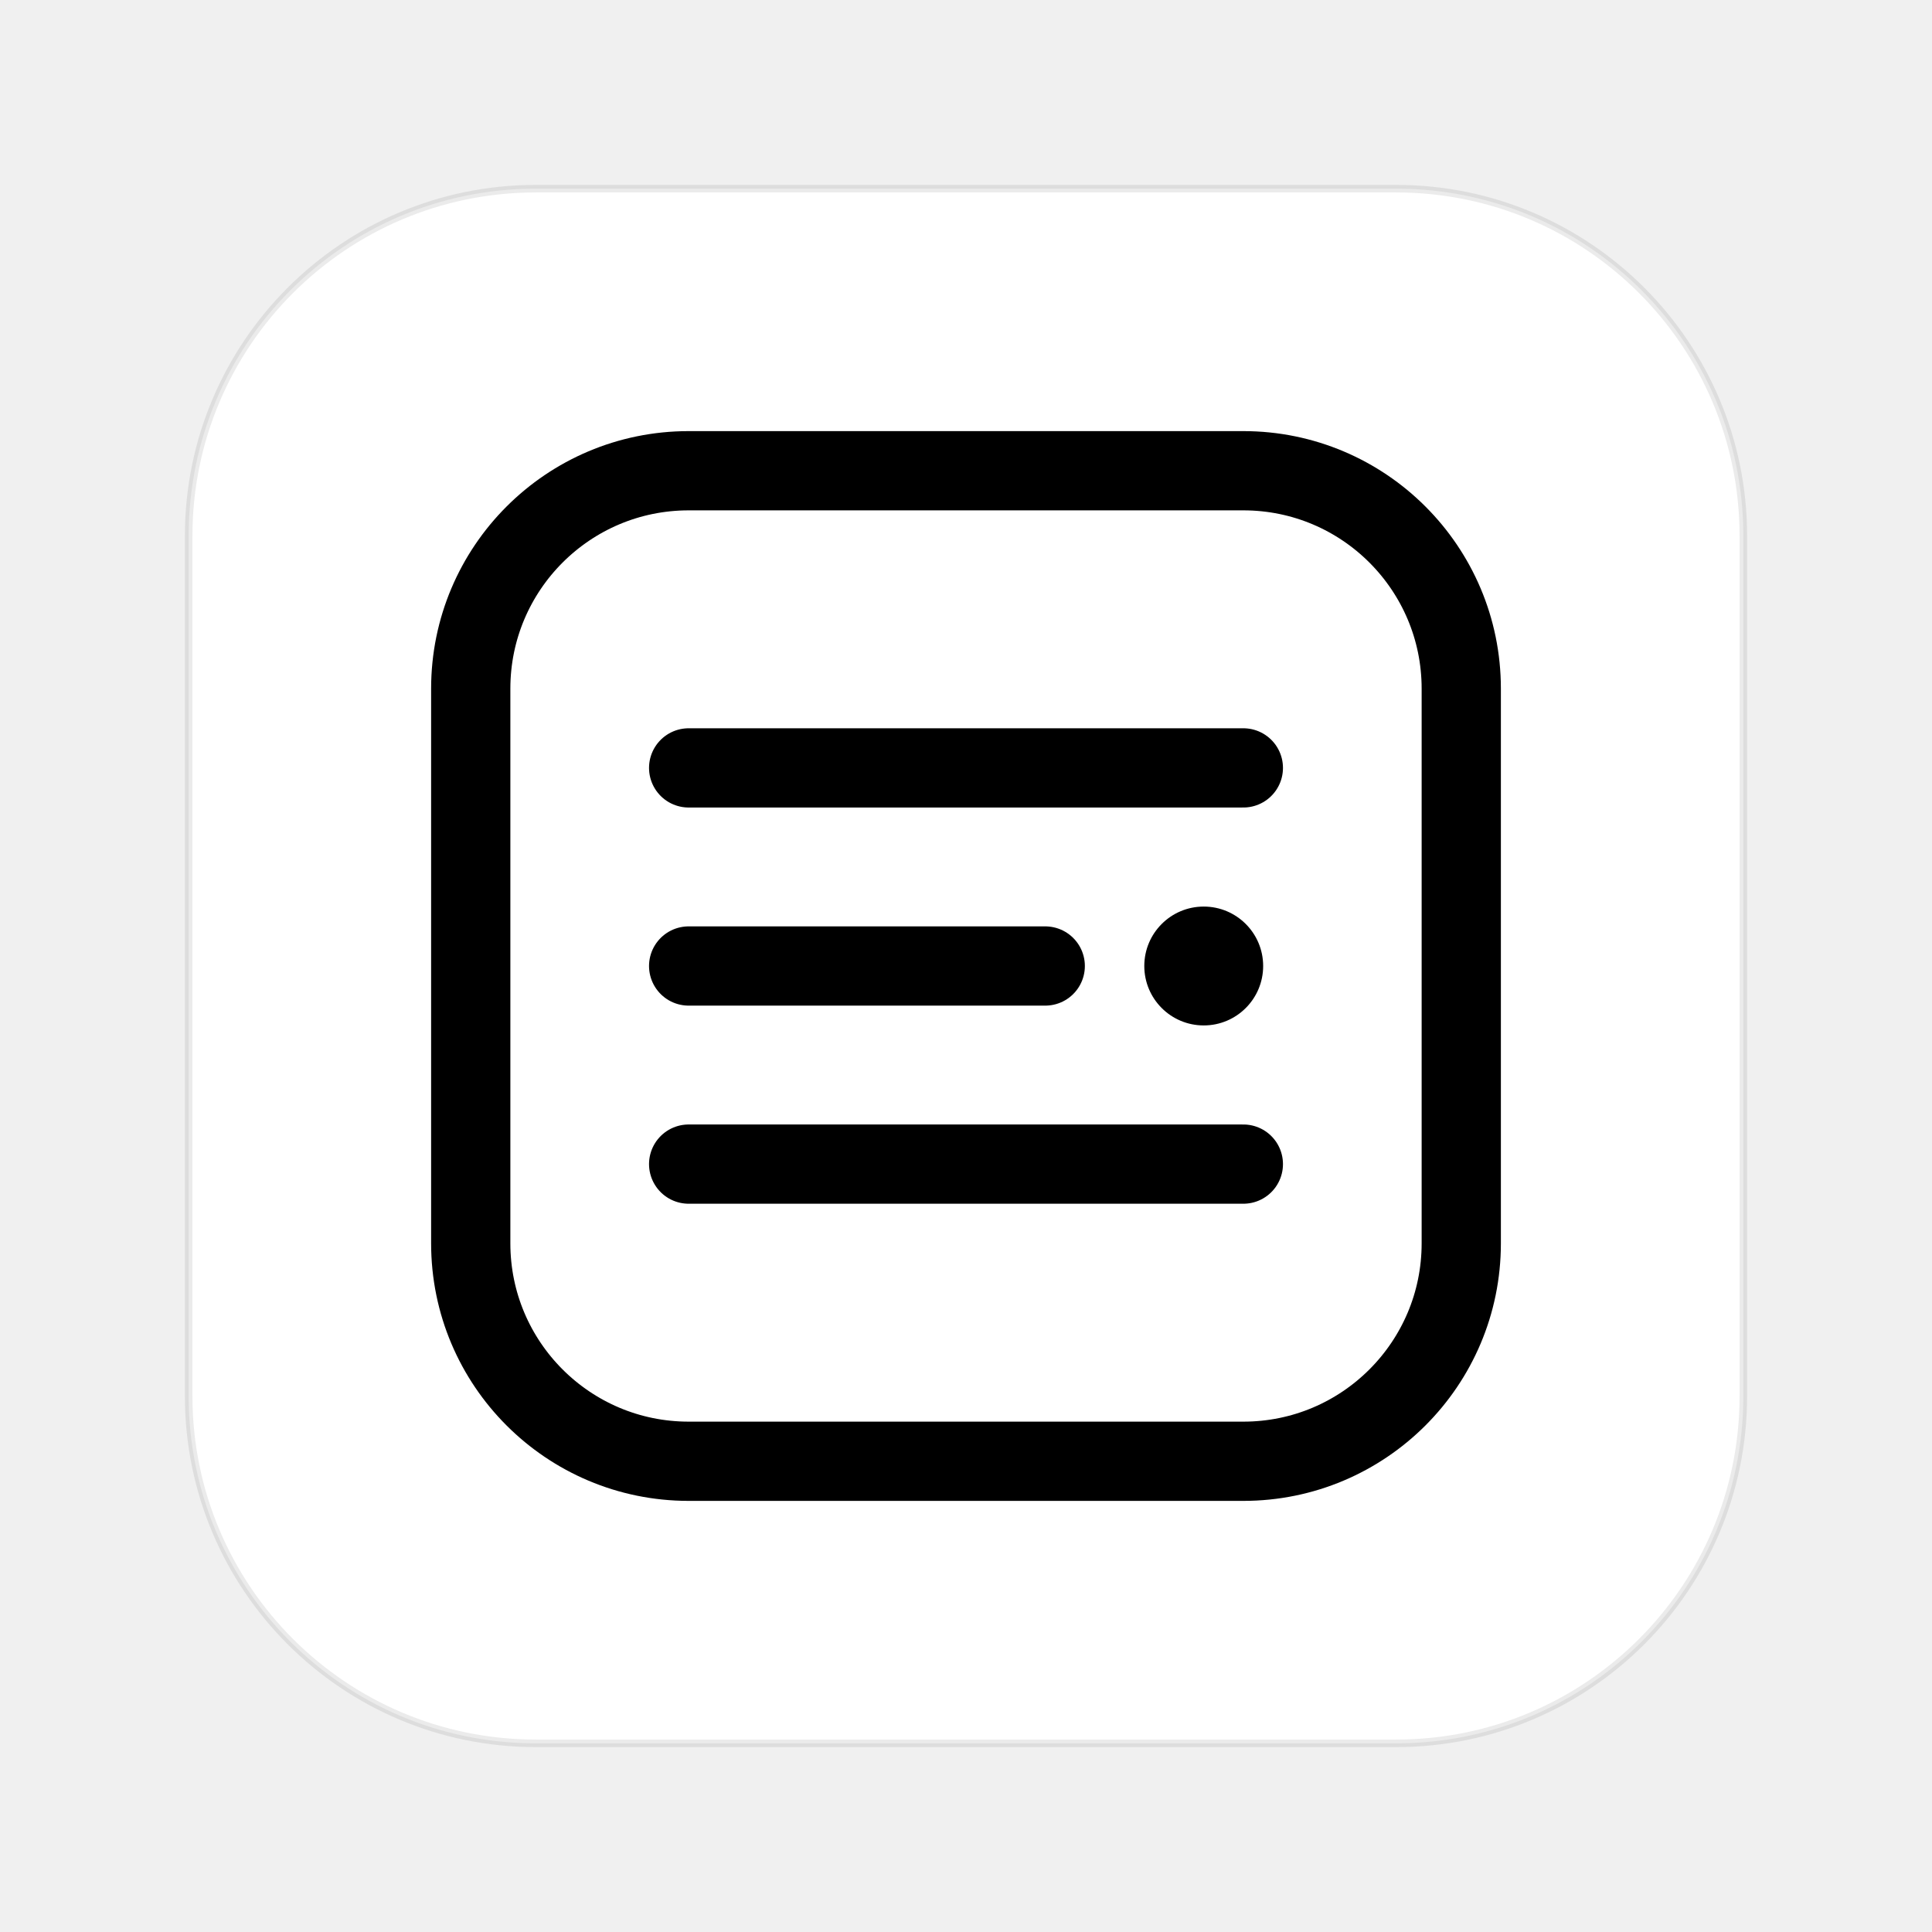
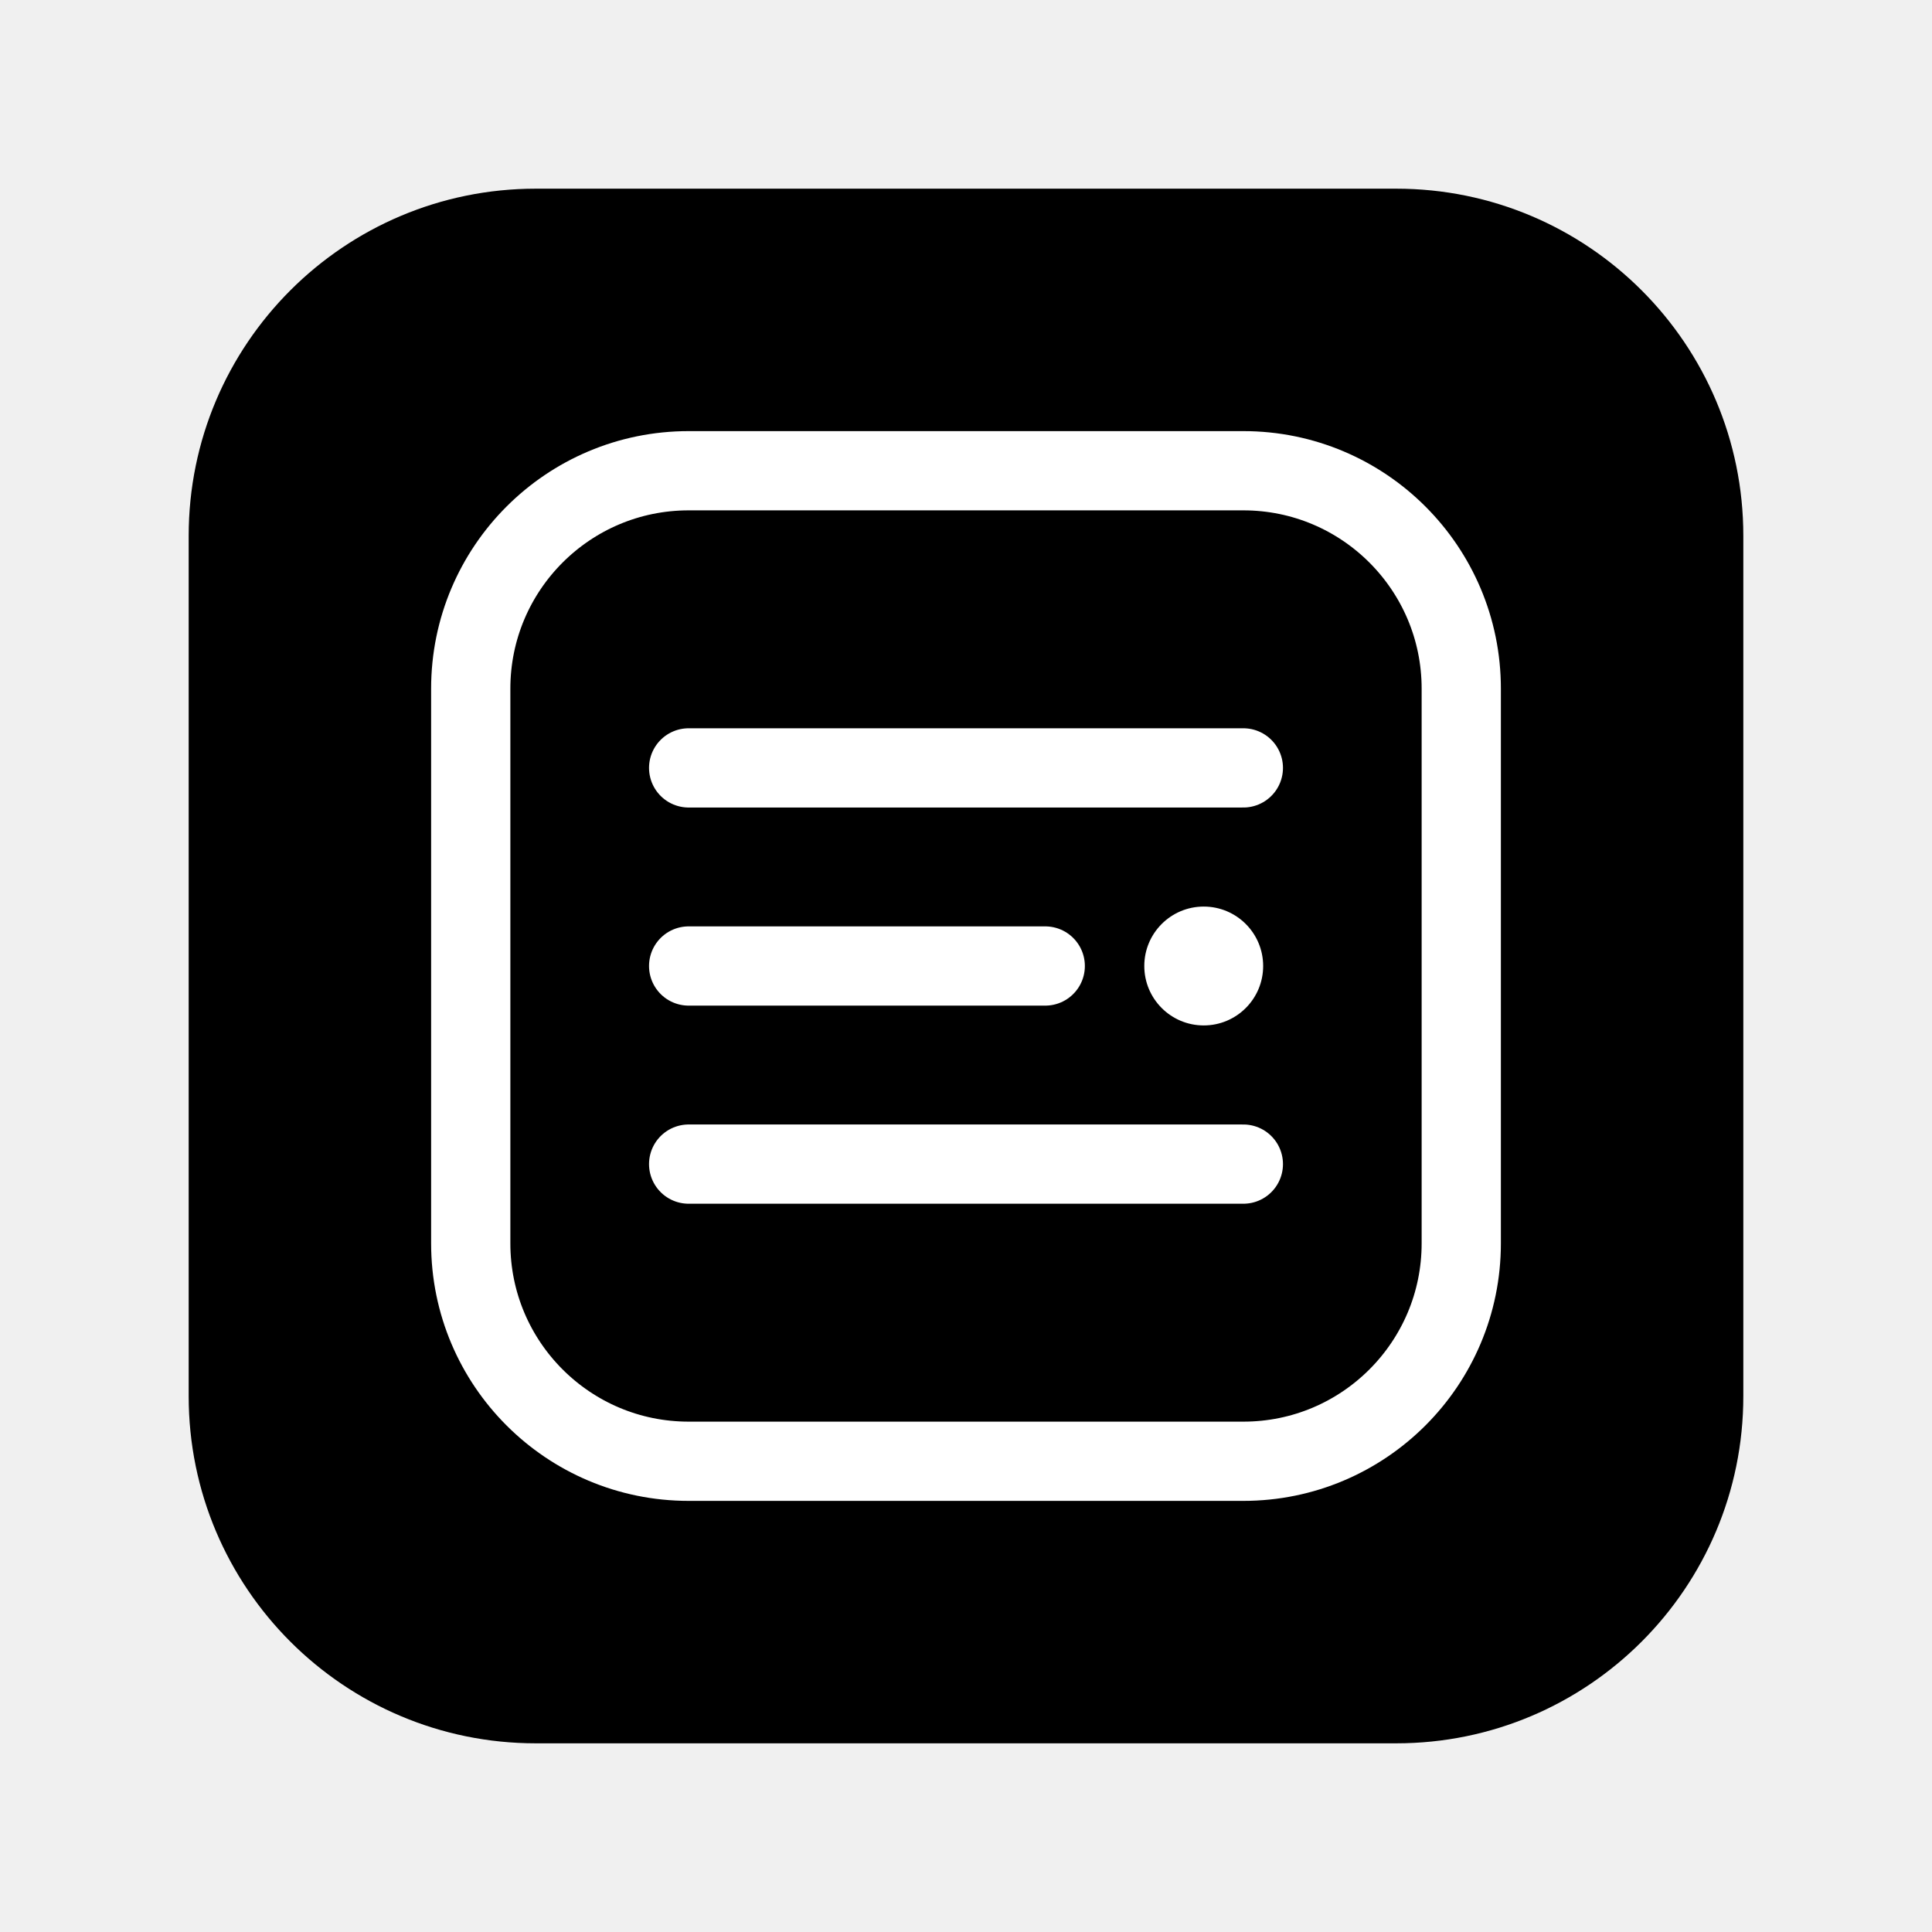
<svg xmlns="http://www.w3.org/2000/svg" viewBox="0 0 1024 1024" fill="none">
-   <rect x="100" y="100" width="824" height="824" rx="184" fill="#ffffff" />
-   <rect x="100" y="100" width="824" height="824" rx="184" stroke="#000000" stroke-opacity="0.08" stroke-width="4" />
+   <rect x="100" y="100" width="824" height="824" rx="184" fill="#000000" />
  <g transform="translate(512 512) scale(21) translate(-16 -16)">
-     <rect x="3.5" y="3.5" width="25" height="25" rx="5.5" stroke="#000" stroke-width="2" />
-     <path d="M9 11h14M9 16h9M9 21h14" stroke="#000" stroke-width="2" stroke-linecap="round" />
-     <circle cx="22" cy="16" r="1.5" fill="#000" />
+     <rect x="3.5" y="3.5" width="25" height="25" rx="5.5" stroke="#fff" stroke-width="2" />
+     <path d="M9 11h14M9 16h9M9 21h14" stroke="#fff" stroke-width="2" stroke-linecap="round" />
+     <circle cx="22" cy="16" r="1.5" fill="#fff" />
  </g>
</svg>
